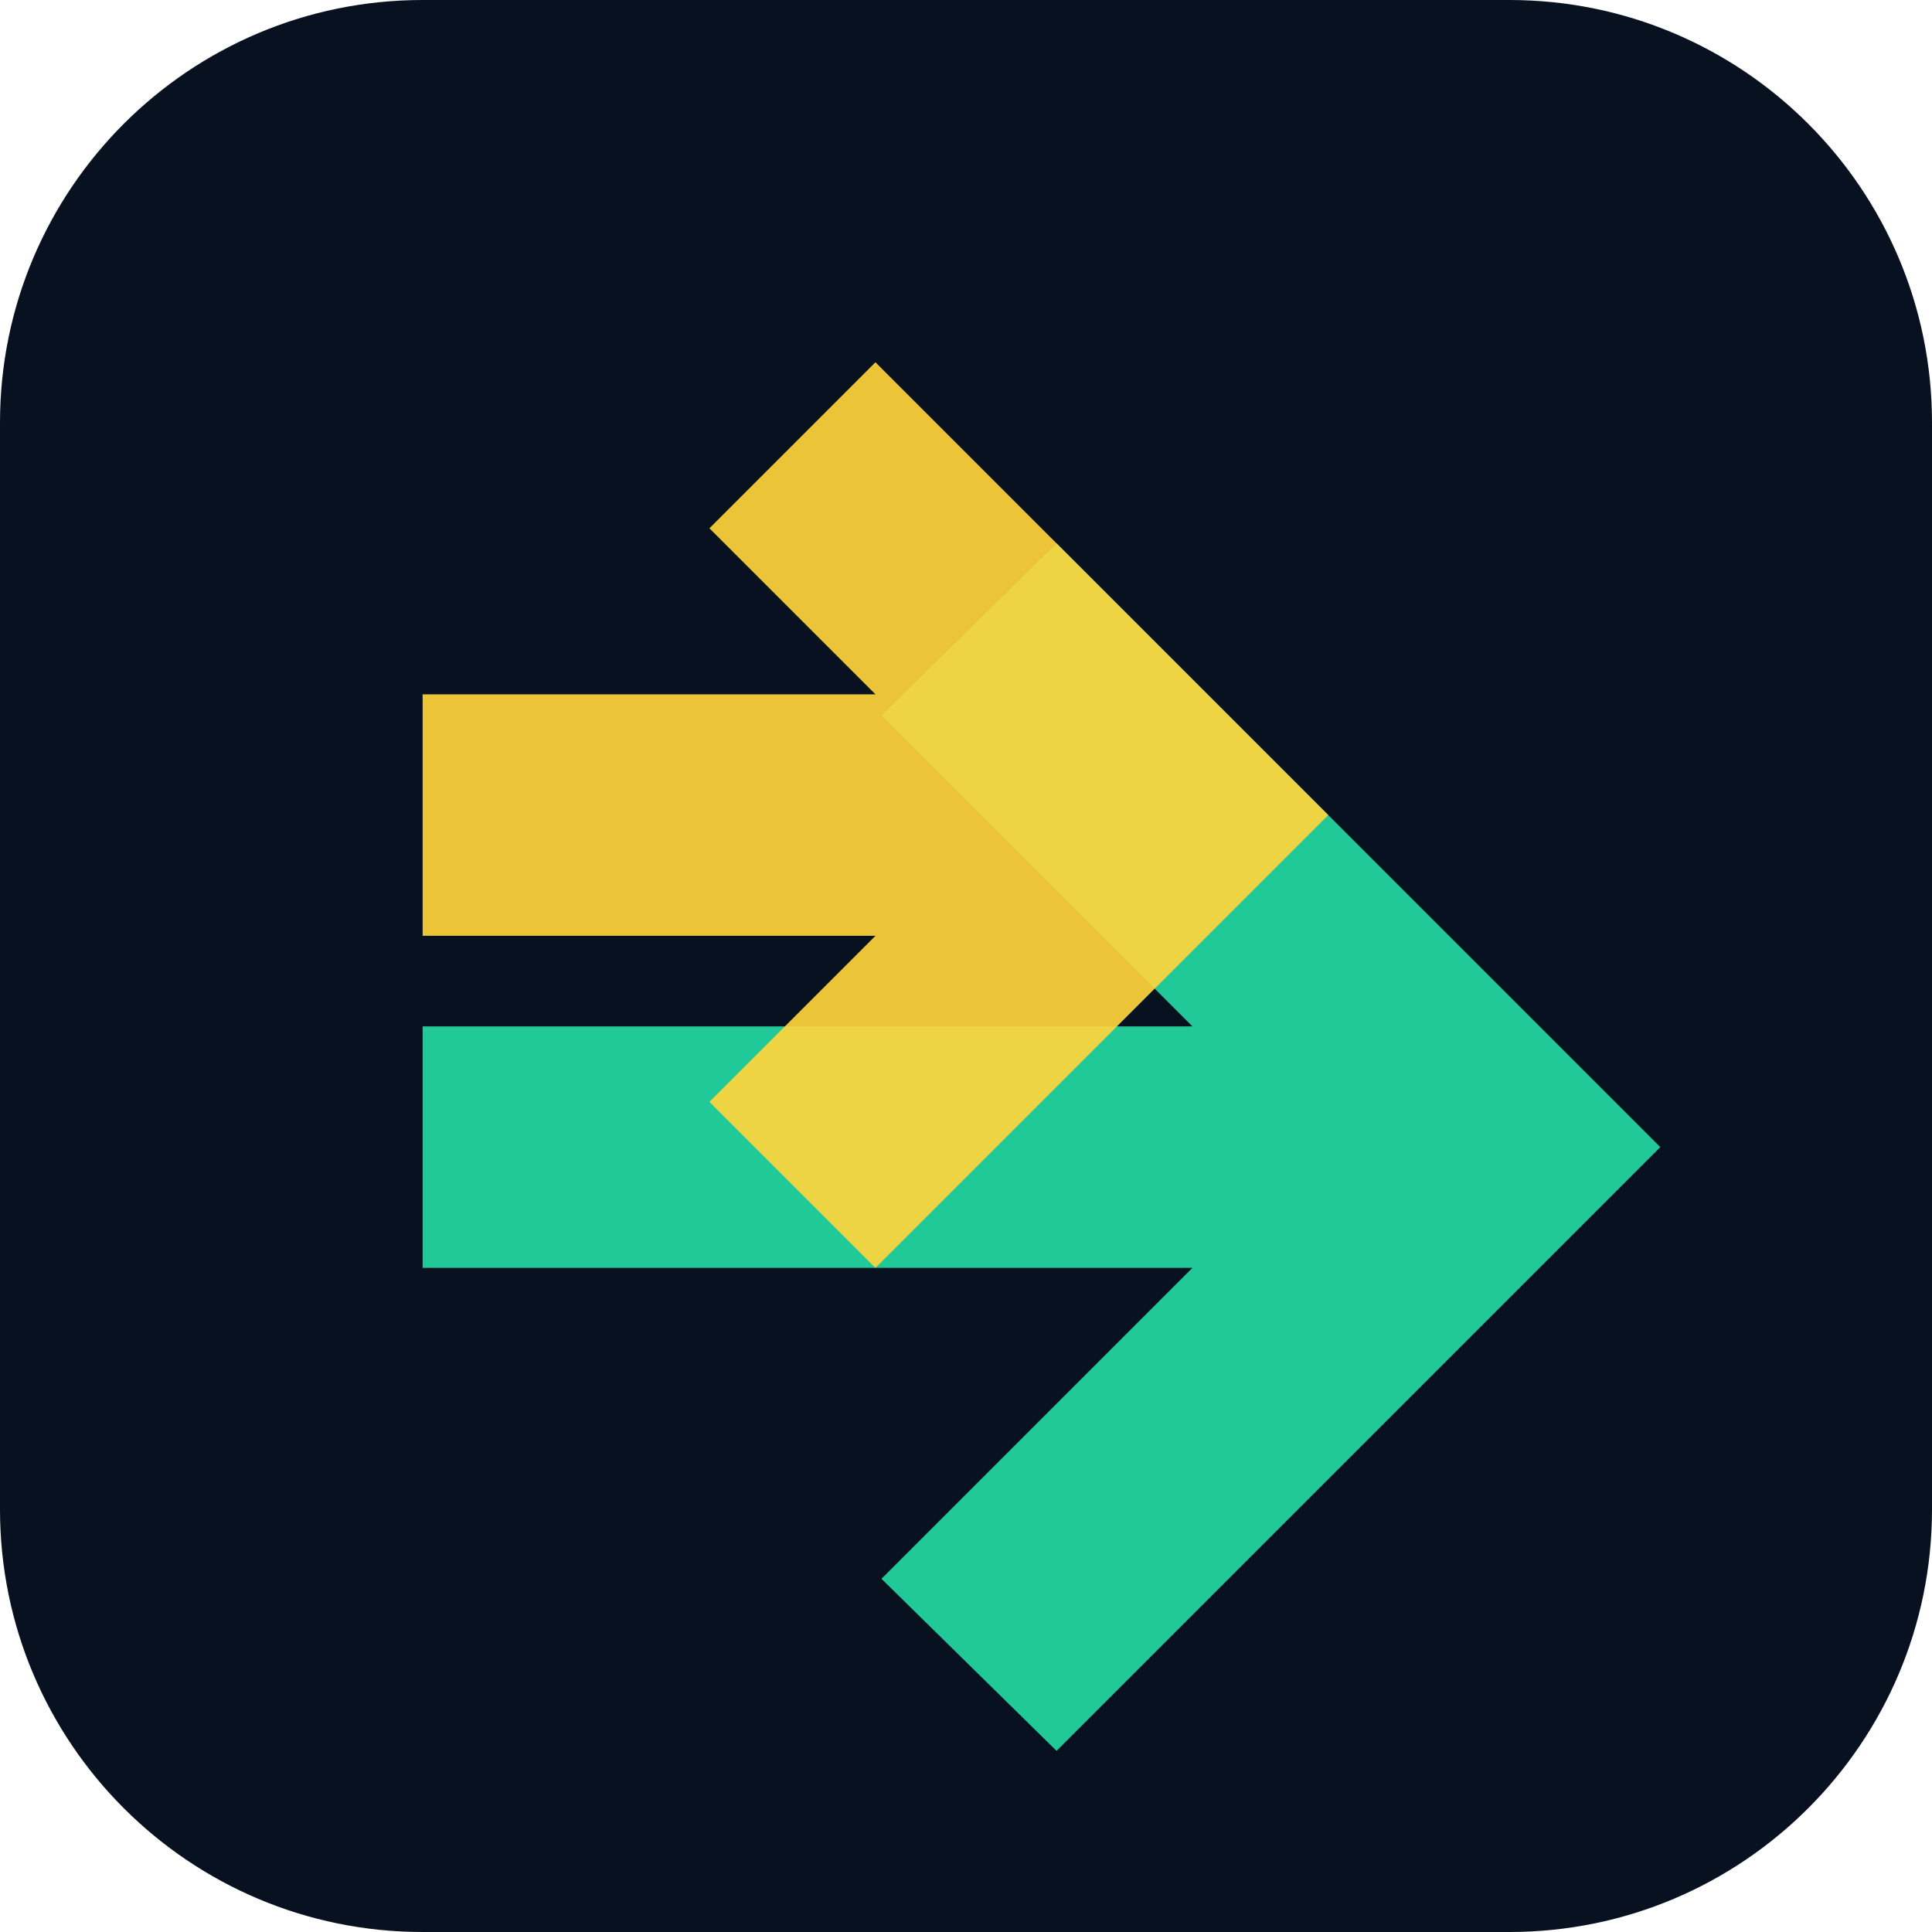
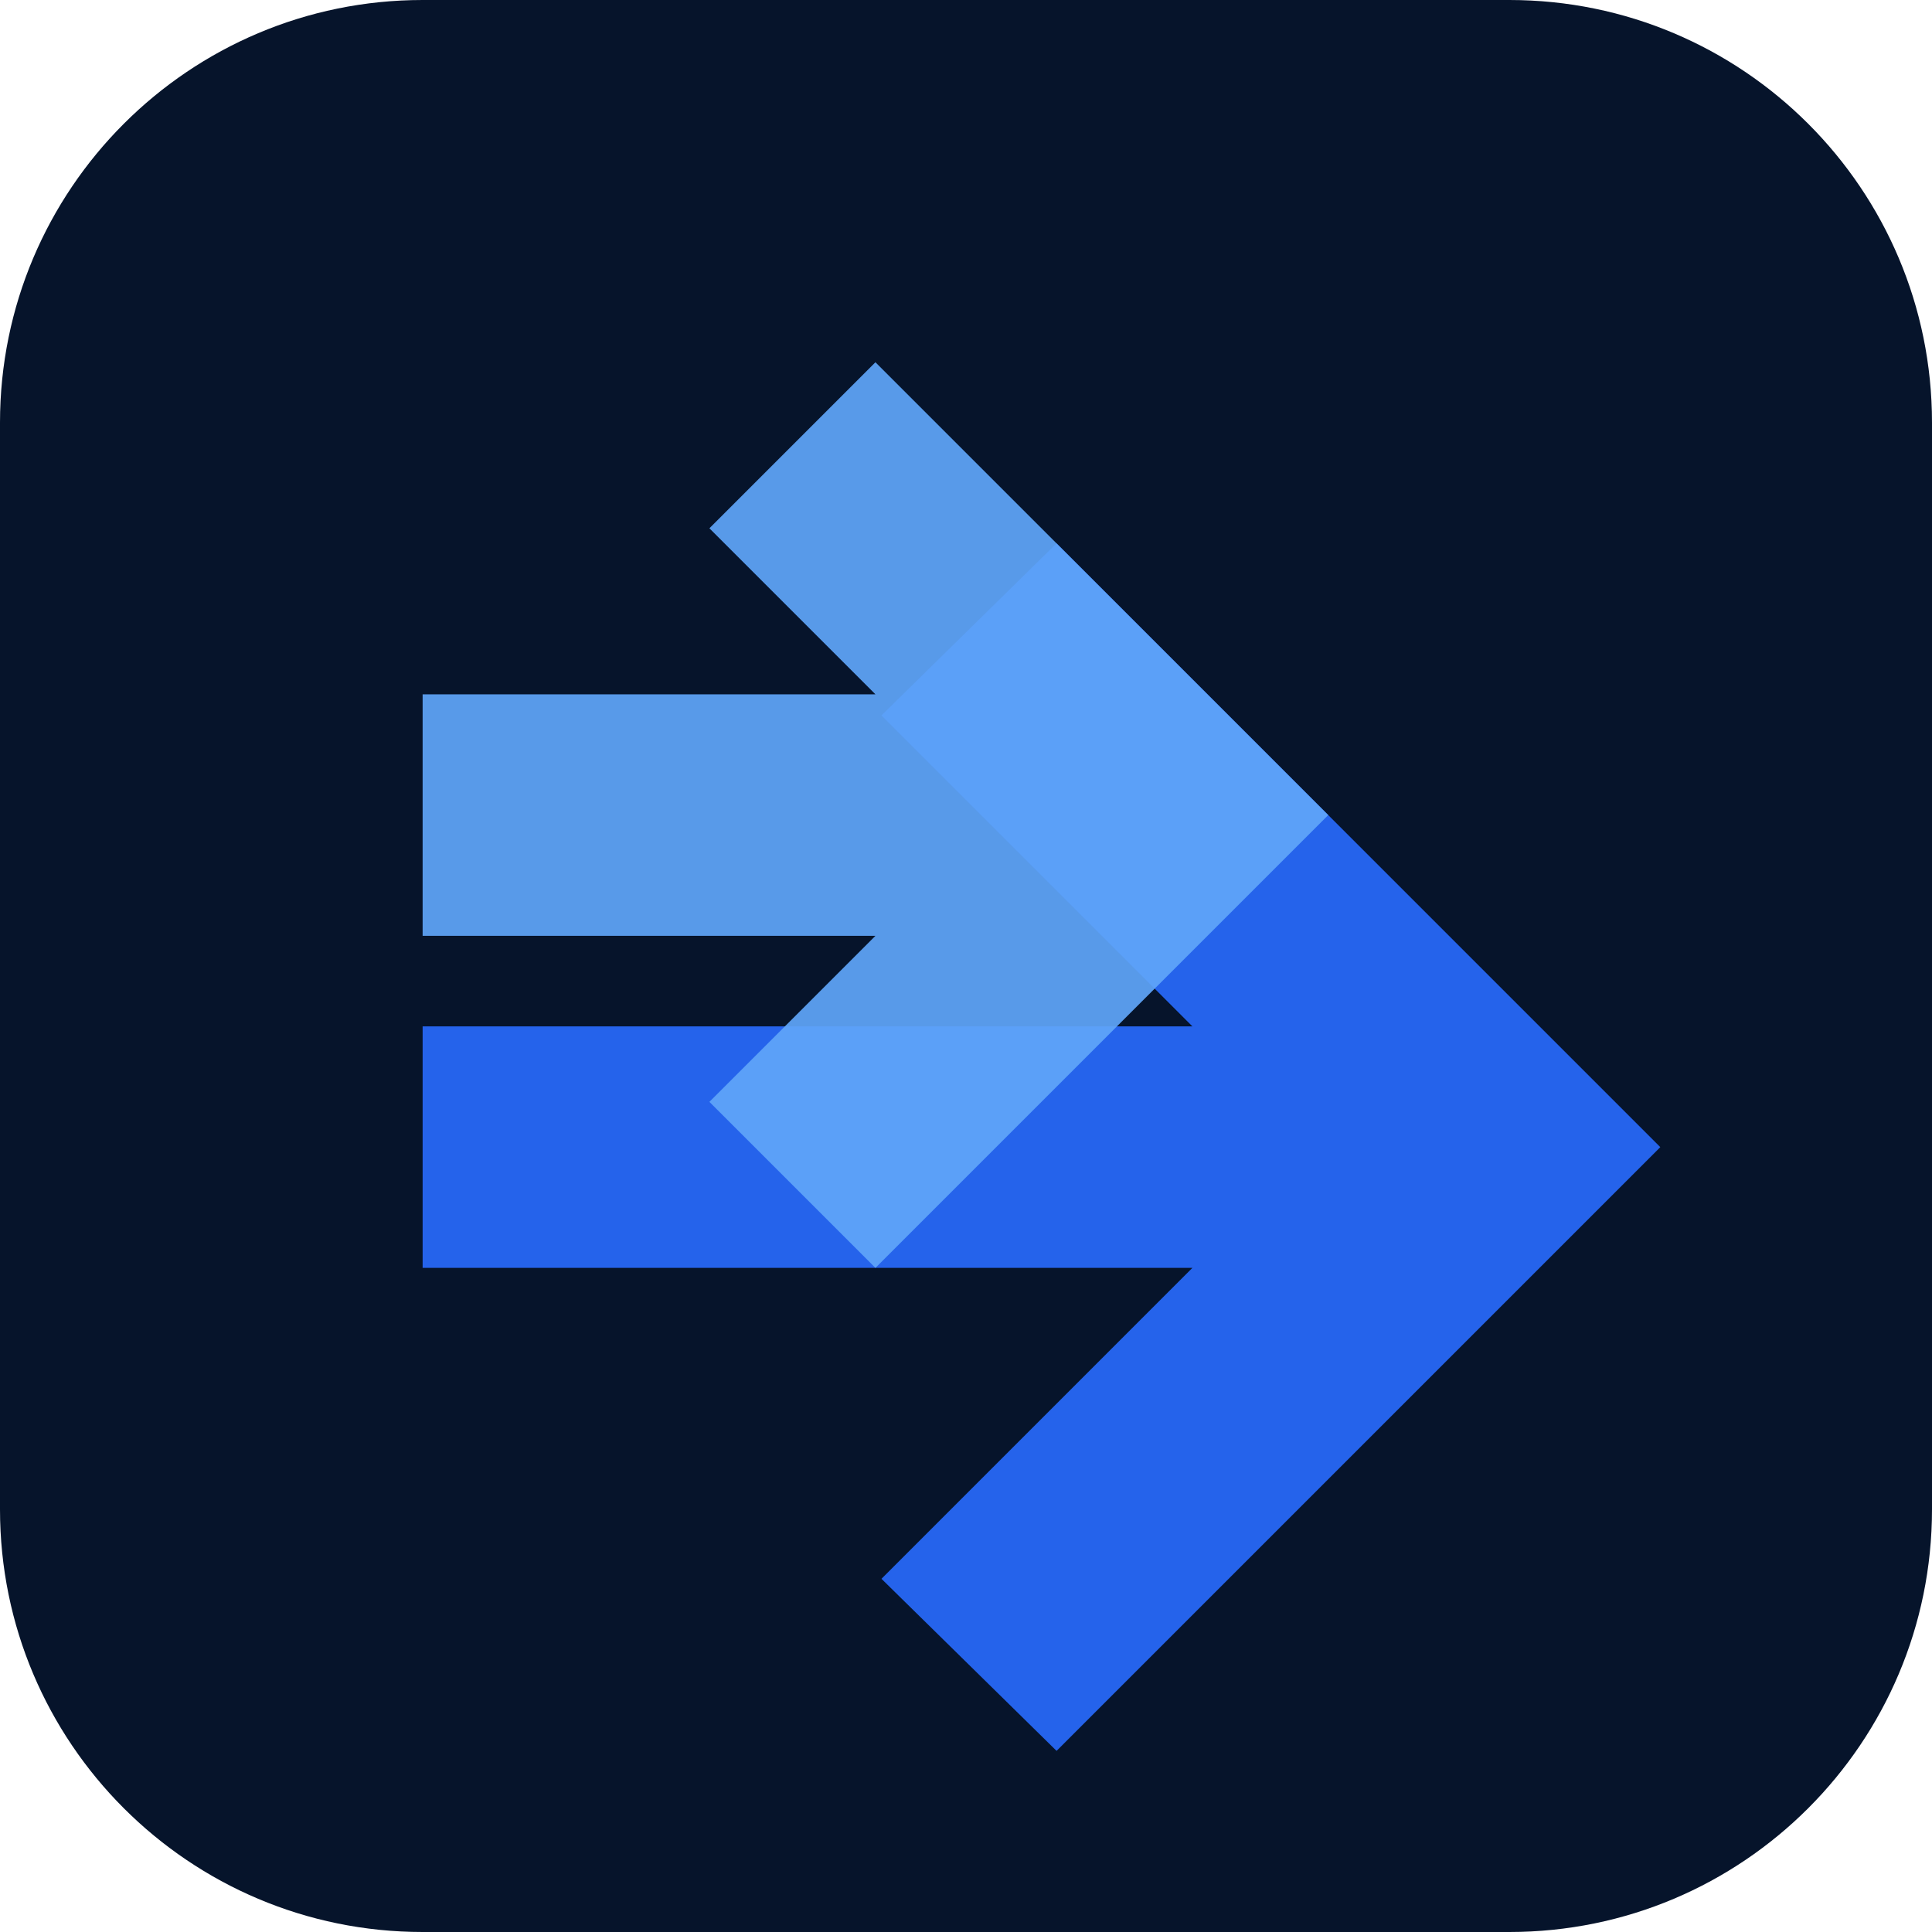
<svg xmlns="http://www.w3.org/2000/svg" viewBox="0 0 64 64" role="img" aria-label="Arrows Go icon">
-   <rect width="64" height="64" rx="14" fill="#07111f" />
-   <path d="M14 34h25.5L29.2 23.7 35 18l20 20-20 20-5.8-5.7L39.5 42H14z" fill="#20c997" />
-   <path d="M14 23h15l-5.5-5.5L29 12l15 15-15 15-5.5-5.5L29 31H14z" fill="#ffd43b" opacity=".92" />
+   <rect width="64" height="64" rx="14" fill="#06142b" />
+   <path d="M14 34h25.5L29.2 23.7 35 18l20 20-20 20-5.8-5.7L39.5 42H14z" fill="#2563eb" />
+   <path d="M14 23h15l-5.5-5.5L29 12l15 15-15 15-5.5-5.5L29 31H14z" fill="#60a5fa" opacity=".92" />
</svg>
